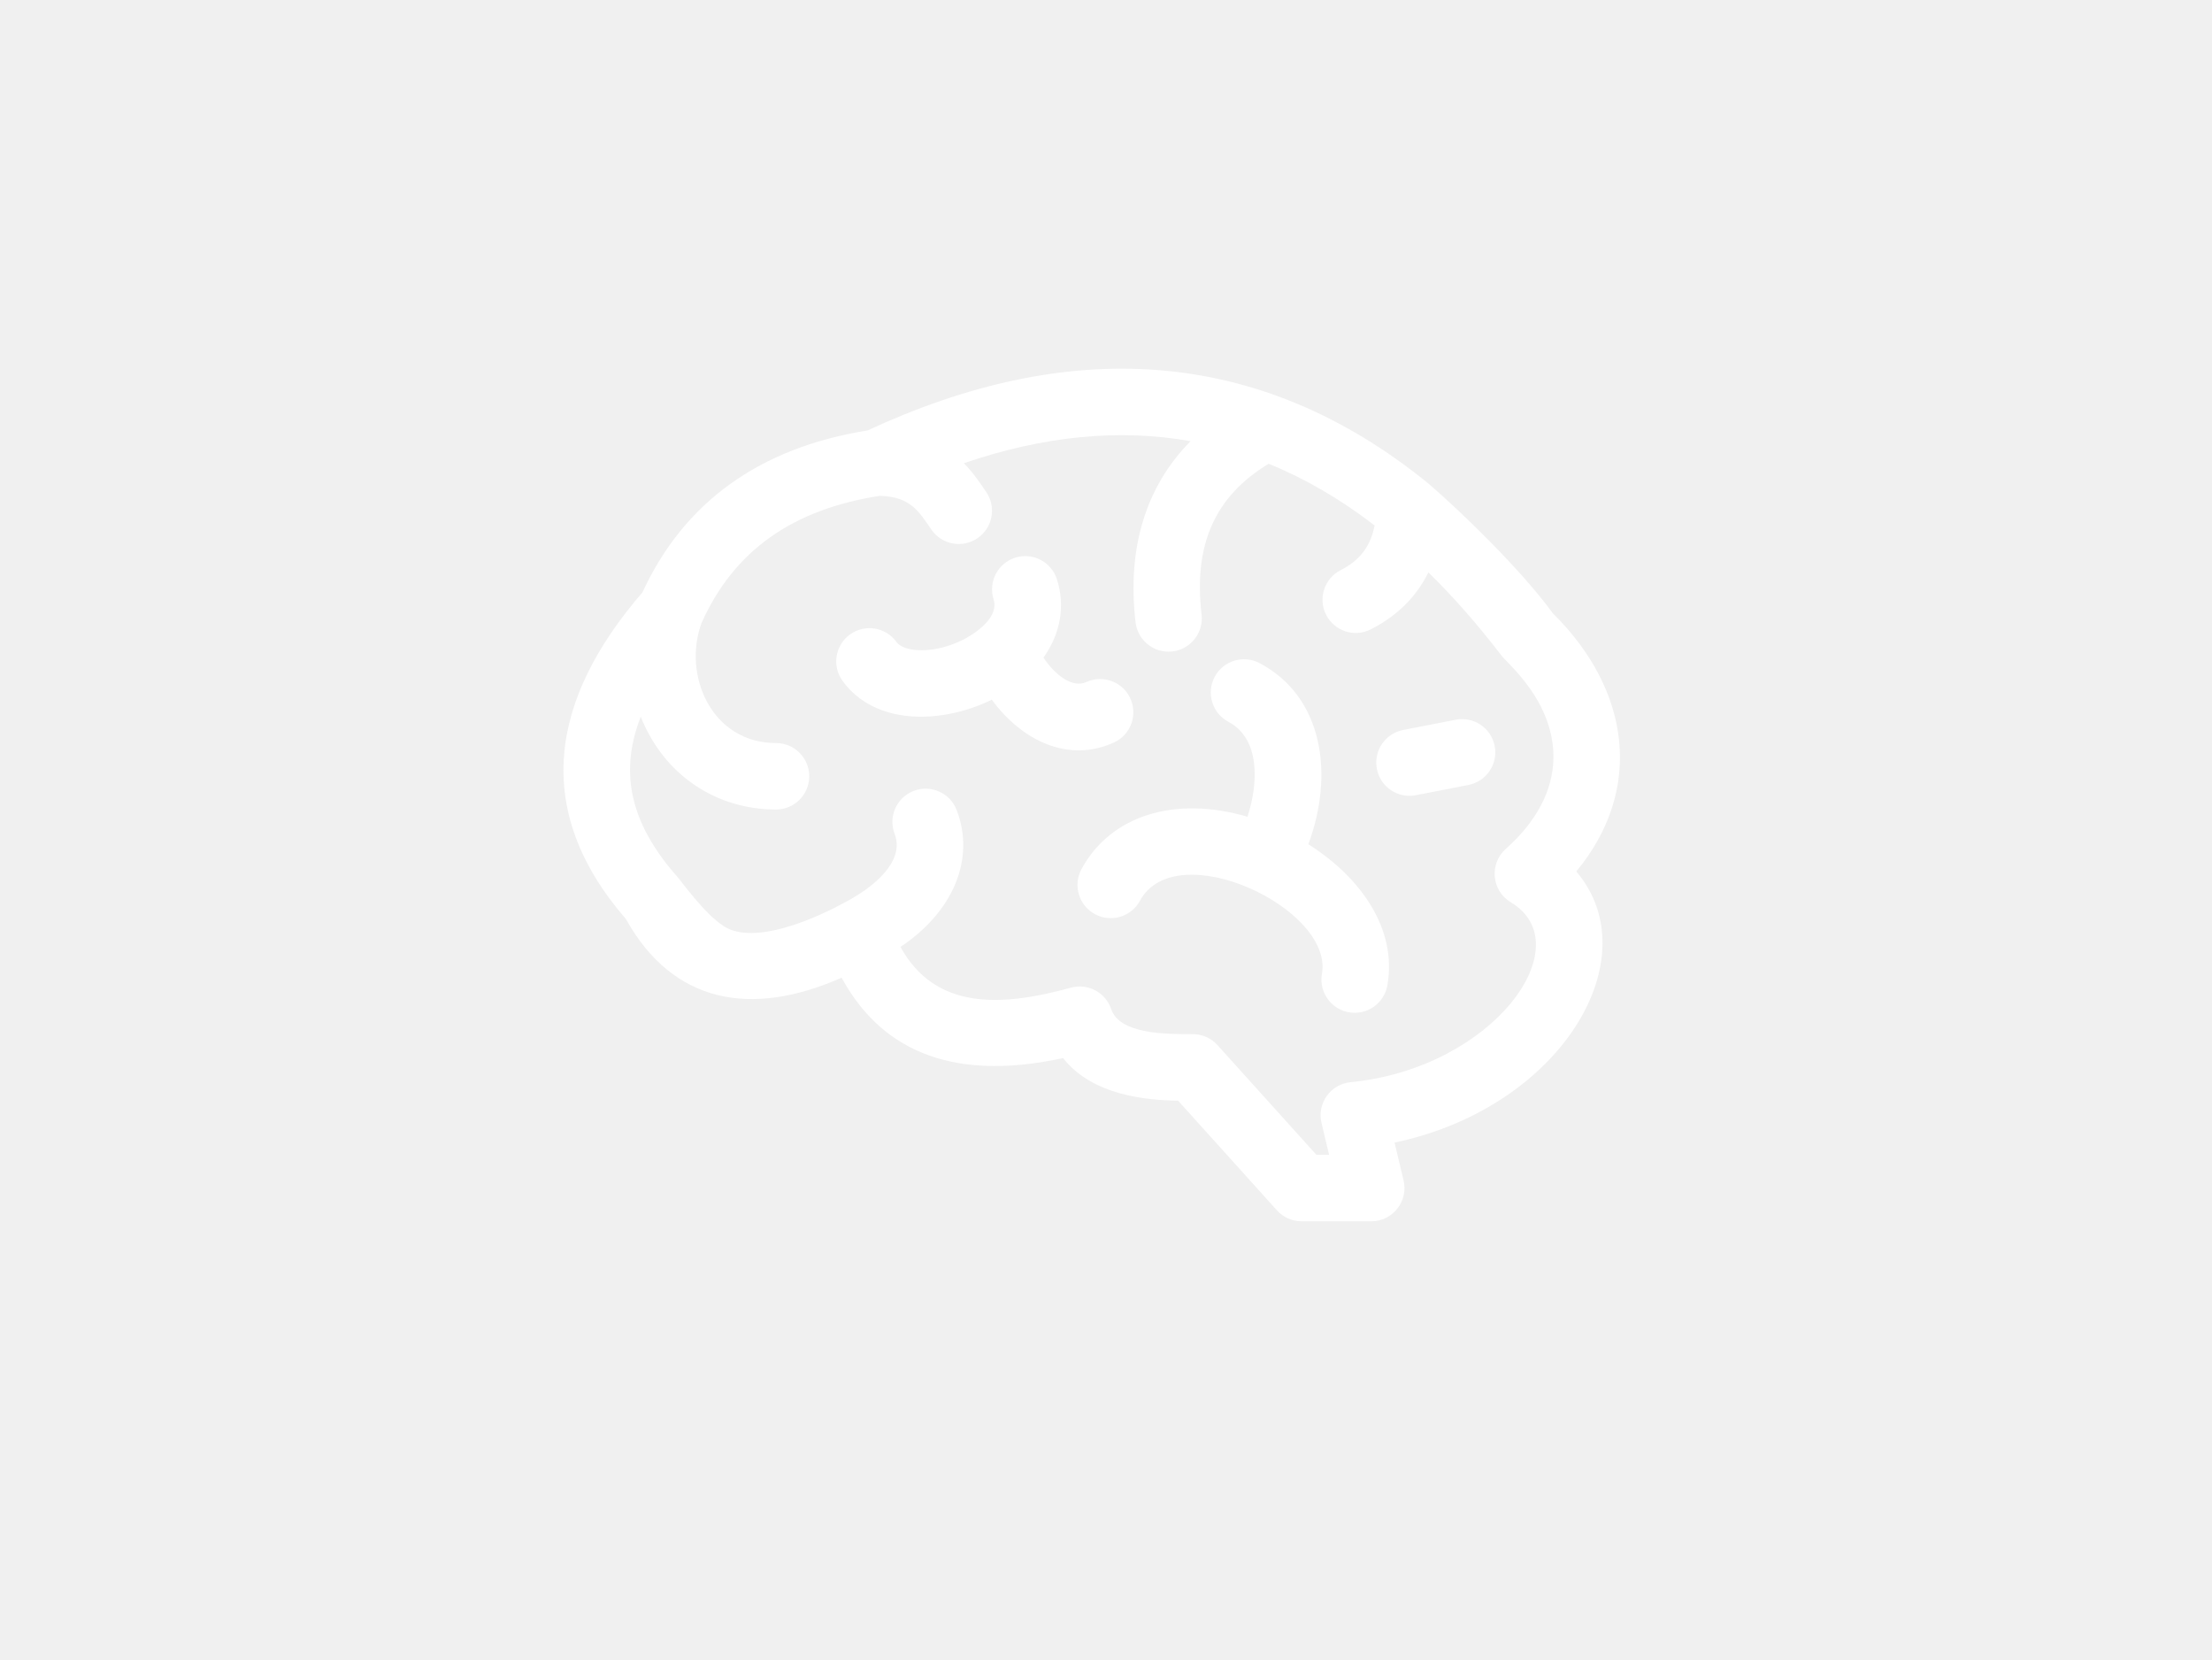
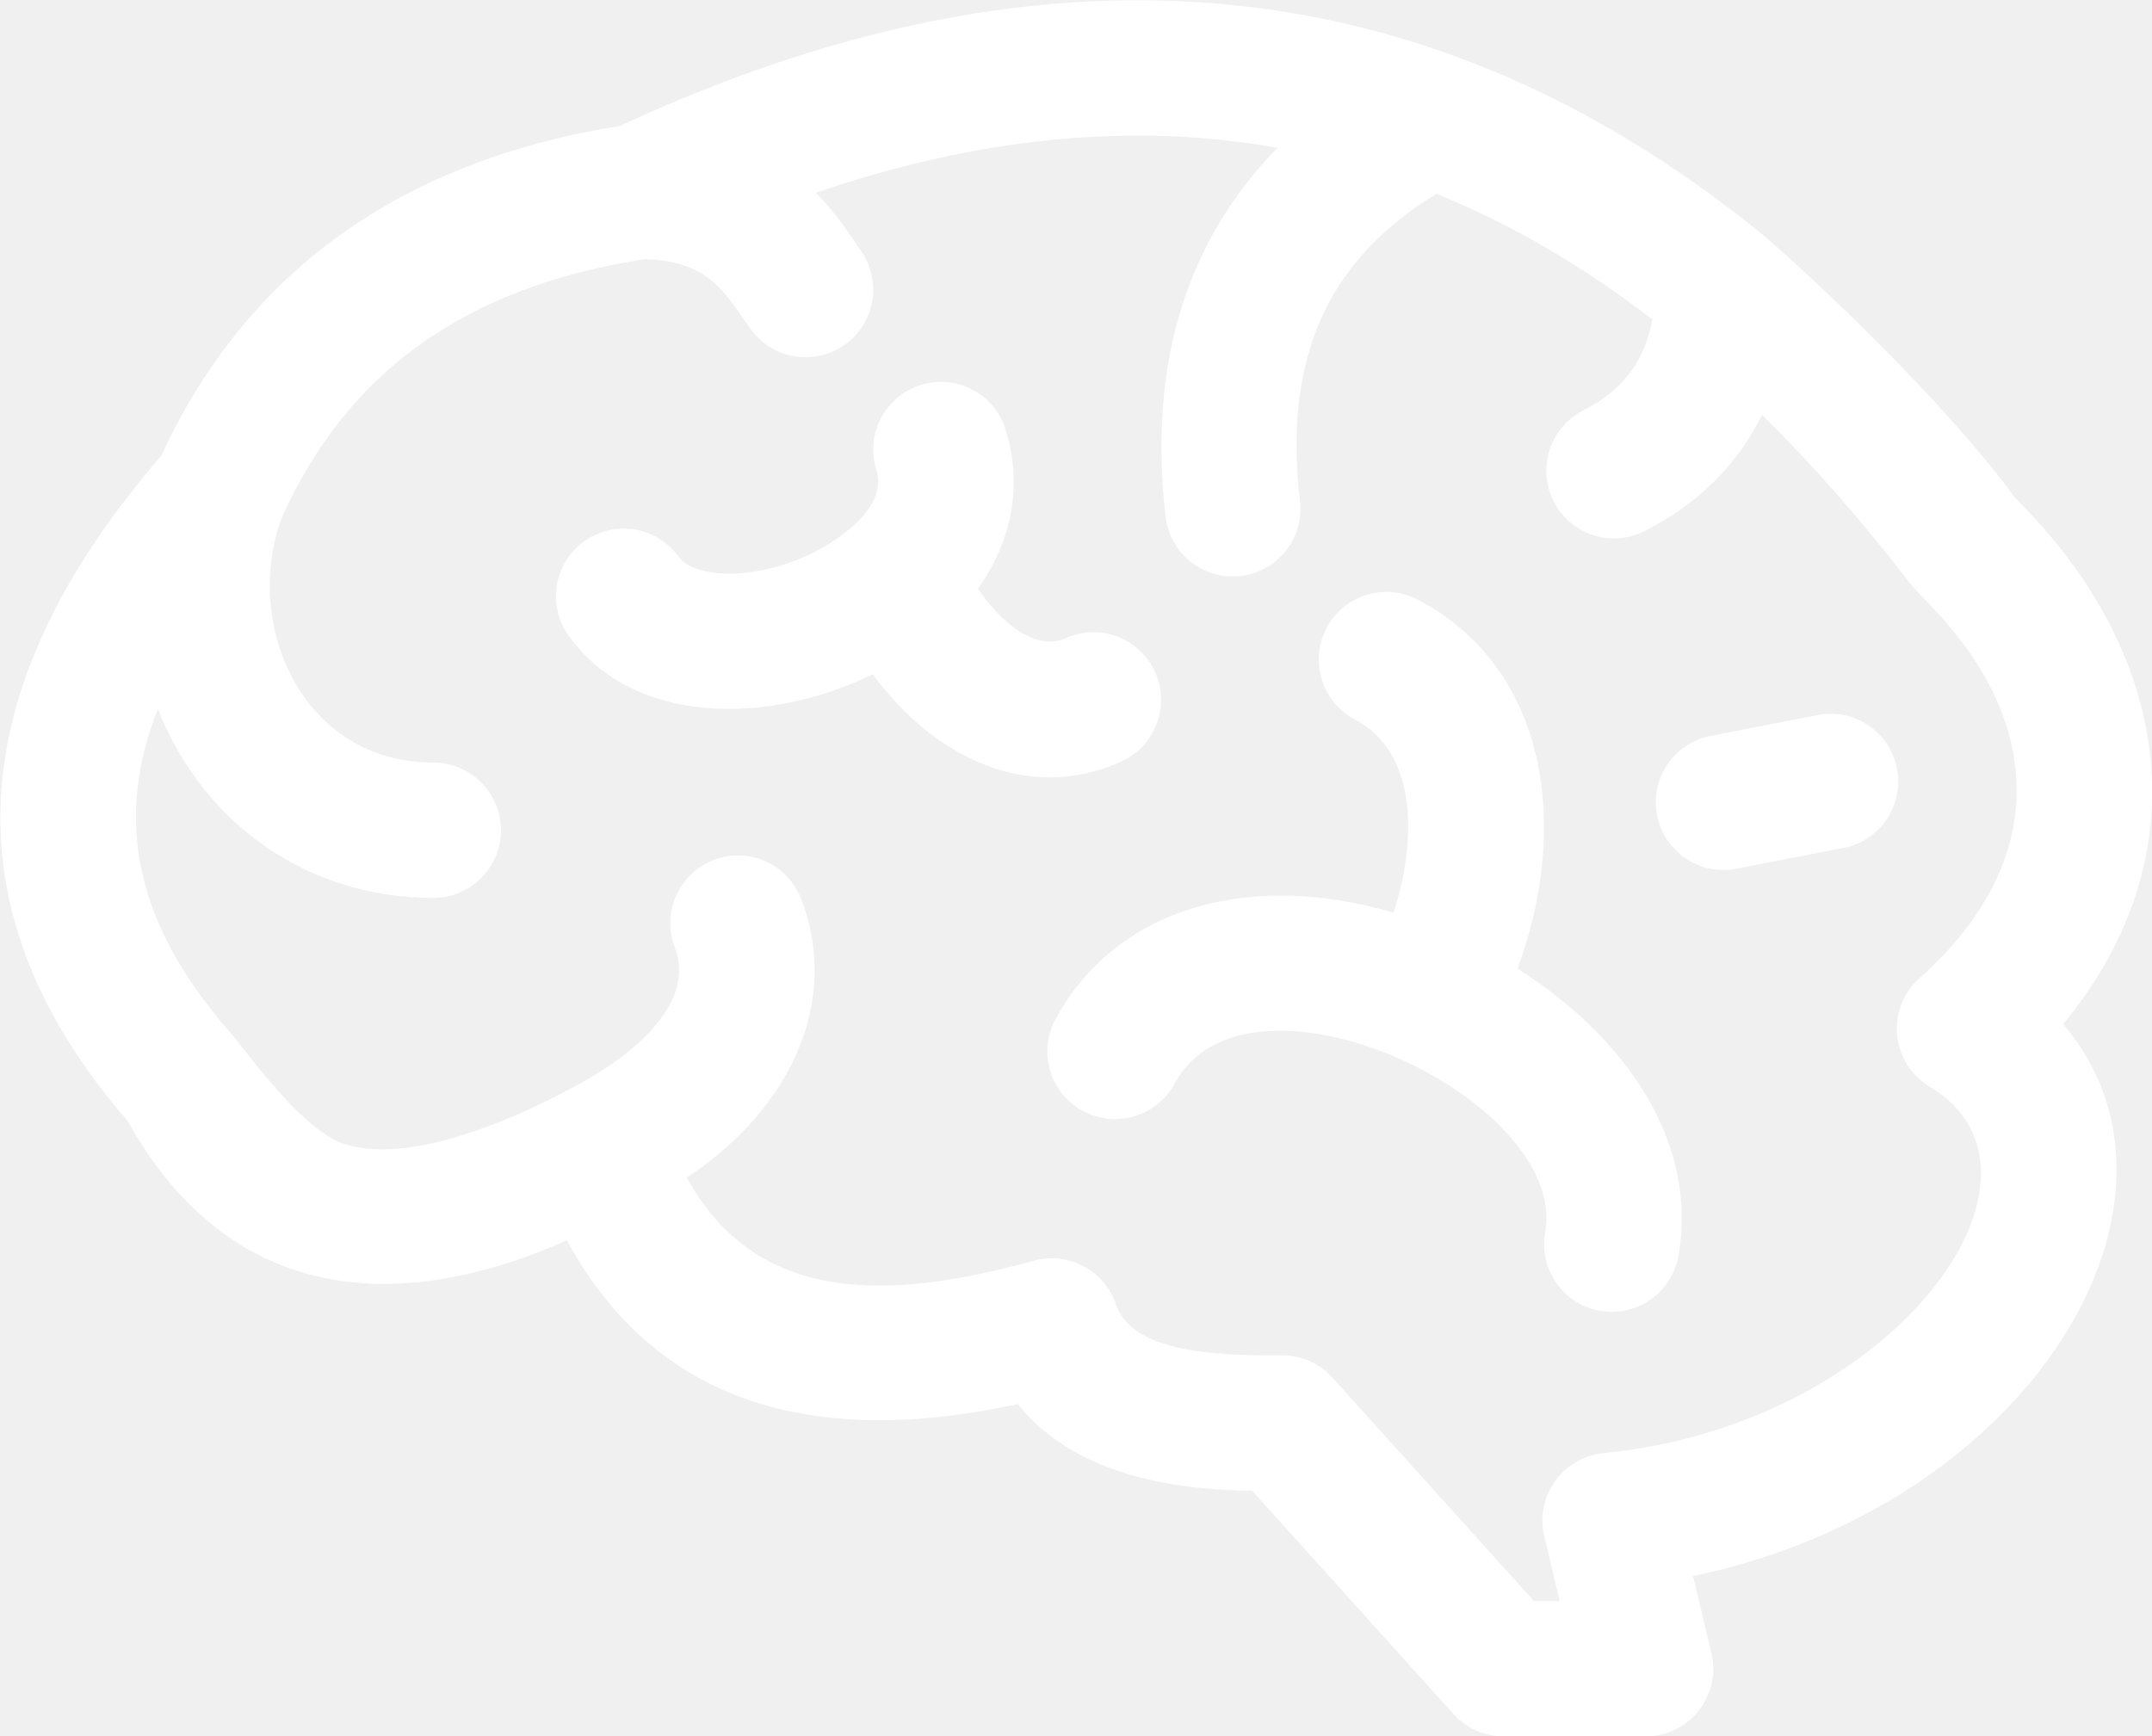
- <svg xmlns="http://www.w3.org/2000/svg" width="56" height="42" viewBox="0 0 56 42" fill="none">
+ <svg xmlns="http://www.w3.org/2000/svg" fill="none" viewBox="14.26 9.33 26.75 21.58">
  <g filter="url(#filter0_b_9996_70362)">
    <path d="M39.311 15.524C38.498 14.404 36.936 12.902 36.156 12.235C31.826 8.719 27.003 8.556 21.965 10.896C19.235 11.333 17.318 12.711 16.265 14.995C13.925 17.704 13.453 20.507 15.846 23.265C17.037 25.405 19.022 25.761 21.307 24.75C22.242 26.471 23.958 27.428 26.913 26.785C27.655 27.725 29.001 27.852 29.825 27.863L32.327 30.639C32.487 30.816 32.714 30.917 32.952 30.917H34.715C35.258 30.917 35.66 30.409 35.533 29.88L35.305 28.924C39.523 28.038 41.775 24.256 39.906 22.061C41.632 19.975 41.264 17.449 39.311 15.524ZM38.121 21.49C37.698 21.866 37.759 22.548 38.248 22.841C40.048 23.917 37.818 27.041 34.192 27.395C33.684 27.445 33.337 27.932 33.456 28.428L33.648 29.234H33.327L30.823 26.457C30.664 26.28 30.437 26.179 30.198 26.179C29.524 26.179 28.347 26.185 28.132 25.546C27.989 25.123 27.542 24.885 27.111 25.003C25.347 25.489 23.679 25.574 22.797 23.971C24.128 23.085 24.697 21.748 24.219 20.505C24.052 20.071 23.566 19.854 23.132 20.021C22.698 20.188 22.482 20.674 22.648 21.108C22.928 21.836 22.045 22.484 21.497 22.785C21.375 22.851 19.541 23.911 18.509 23.54C18.031 23.367 17.407 22.52 17.169 22.221C16.063 20.975 15.616 19.681 16.222 18.144C16.804 19.613 18.123 20.493 19.646 20.493C20.11 20.493 20.487 20.116 20.487 19.651C20.487 19.187 20.11 18.81 19.646 18.81C18.01 18.81 17.276 17.086 17.761 15.77C18.575 13.95 20.052 12.896 22.273 12.552C23.068 12.572 23.275 12.97 23.583 13.411C23.847 13.79 24.371 13.887 24.754 13.62C25.135 13.355 25.229 12.831 24.963 12.449C24.824 12.249 24.667 11.995 24.401 11.726C26.428 11.034 28.337 10.847 30.141 11.168C29.008 12.316 28.529 13.871 28.748 15.753C28.798 16.181 29.162 16.497 29.583 16.497C30.088 16.497 30.478 16.057 30.419 15.558C30.213 13.79 30.754 12.567 32.118 11.74C33.04 12.115 33.934 12.635 34.8 13.301C34.699 13.83 34.425 14.187 33.942 14.432C33.528 14.642 33.362 15.148 33.572 15.562C33.783 15.979 34.29 16.142 34.703 15.932C35.367 15.596 35.858 15.107 36.162 14.489C36.794 15.108 37.41 15.81 38.013 16.596C38.177 16.811 39.358 17.772 39.327 19.214C39.31 20.017 38.893 20.804 38.121 21.49Z" fill="white" />
    <path d="M33.123 21.372C33.773 19.619 33.512 17.648 31.889 16.787C31.478 16.569 30.969 16.725 30.751 17.135C30.533 17.546 30.689 18.055 31.1 18.273C31.898 18.696 31.865 19.804 31.582 20.676C29.745 20.137 28.116 20.641 27.38 22.001C27.159 22.41 27.311 22.92 27.719 23.141C28.128 23.362 28.638 23.211 28.86 22.802C29.769 21.122 33.762 22.993 33.467 24.65C33.375 25.164 33.77 25.639 34.296 25.639C34.696 25.639 35.051 25.352 35.123 24.945C35.38 23.5 34.426 22.195 33.123 21.372Z" fill="white" />
    <path d="M28.199 18.797C28.622 18.605 28.809 18.106 28.617 17.683C28.425 17.26 27.927 17.073 27.503 17.265C27.151 17.425 26.722 17.099 26.416 16.648C26.842 16.052 26.976 15.353 26.758 14.665C26.617 14.222 26.145 13.977 25.702 14.117C25.259 14.258 25.014 14.73 25.154 15.173C25.322 15.703 24.485 16.143 24.389 16.191C23.661 16.558 22.893 16.525 22.693 16.249C22.421 15.873 21.895 15.789 21.518 16.062C21.142 16.335 21.058 16.86 21.331 17.237C22.154 18.373 23.847 18.332 25.109 17.712C25.873 18.756 27.051 19.319 28.199 18.797Z" fill="white" />
    <path d="M36.854 18.22L35.523 18.479C35.066 18.568 34.769 19.009 34.858 19.465C34.946 19.923 35.389 20.219 35.844 20.13L37.175 19.871C37.631 19.783 37.929 19.341 37.84 18.885C37.752 18.429 37.31 18.131 36.854 18.22Z" fill="white" />
  </g>
  <defs>
    <filter id="filter0_b_9996_70362" x="-40" y="-40" width="136" height="122" filterUnits="userSpaceOnUse" color-interpolation-filters="sRGB">
      <feFlood flood-opacity="0" result="BackgroundImageFix" />
      <feGaussianBlur in="BackgroundImageFix" stdDeviation="20" />
      <feComposite in2="SourceAlpha" operator="in" result="effect1_backgroundBlur_9996_70362" />
      <feBlend mode="normal" in="SourceGraphic" in2="effect1_backgroundBlur_9996_70362" result="shape" />
    </filter>
  </defs>
</svg>
